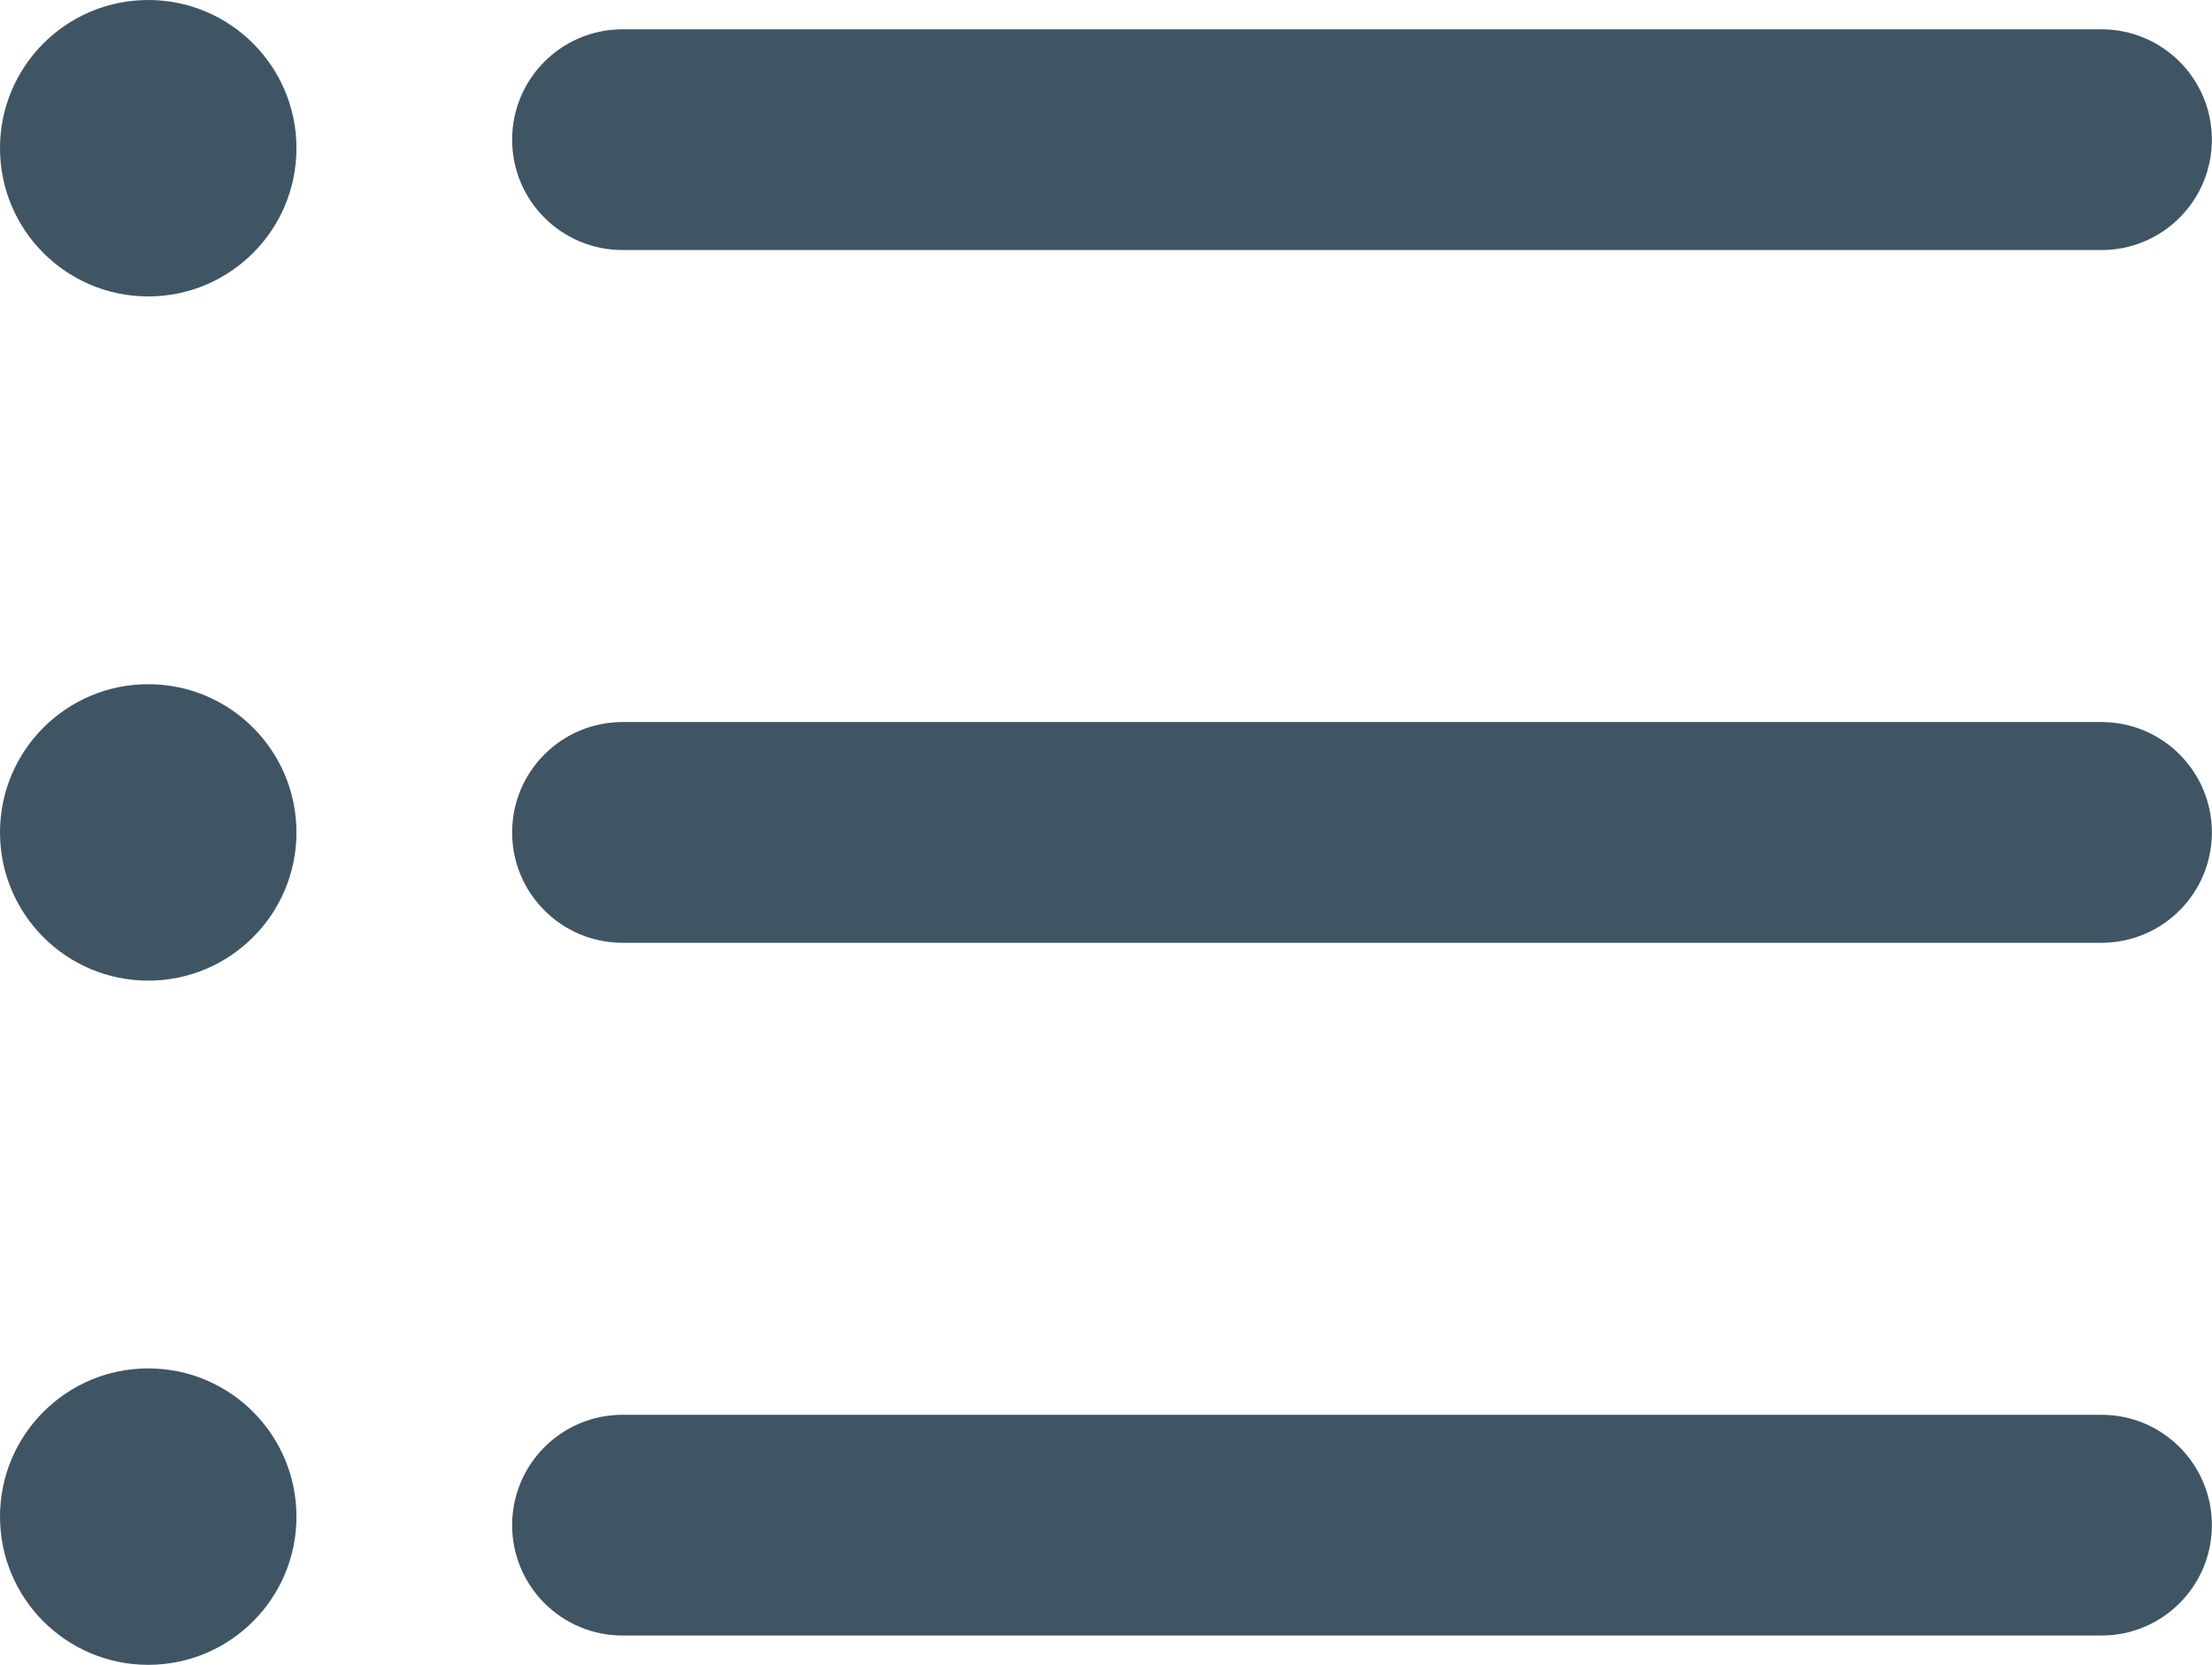
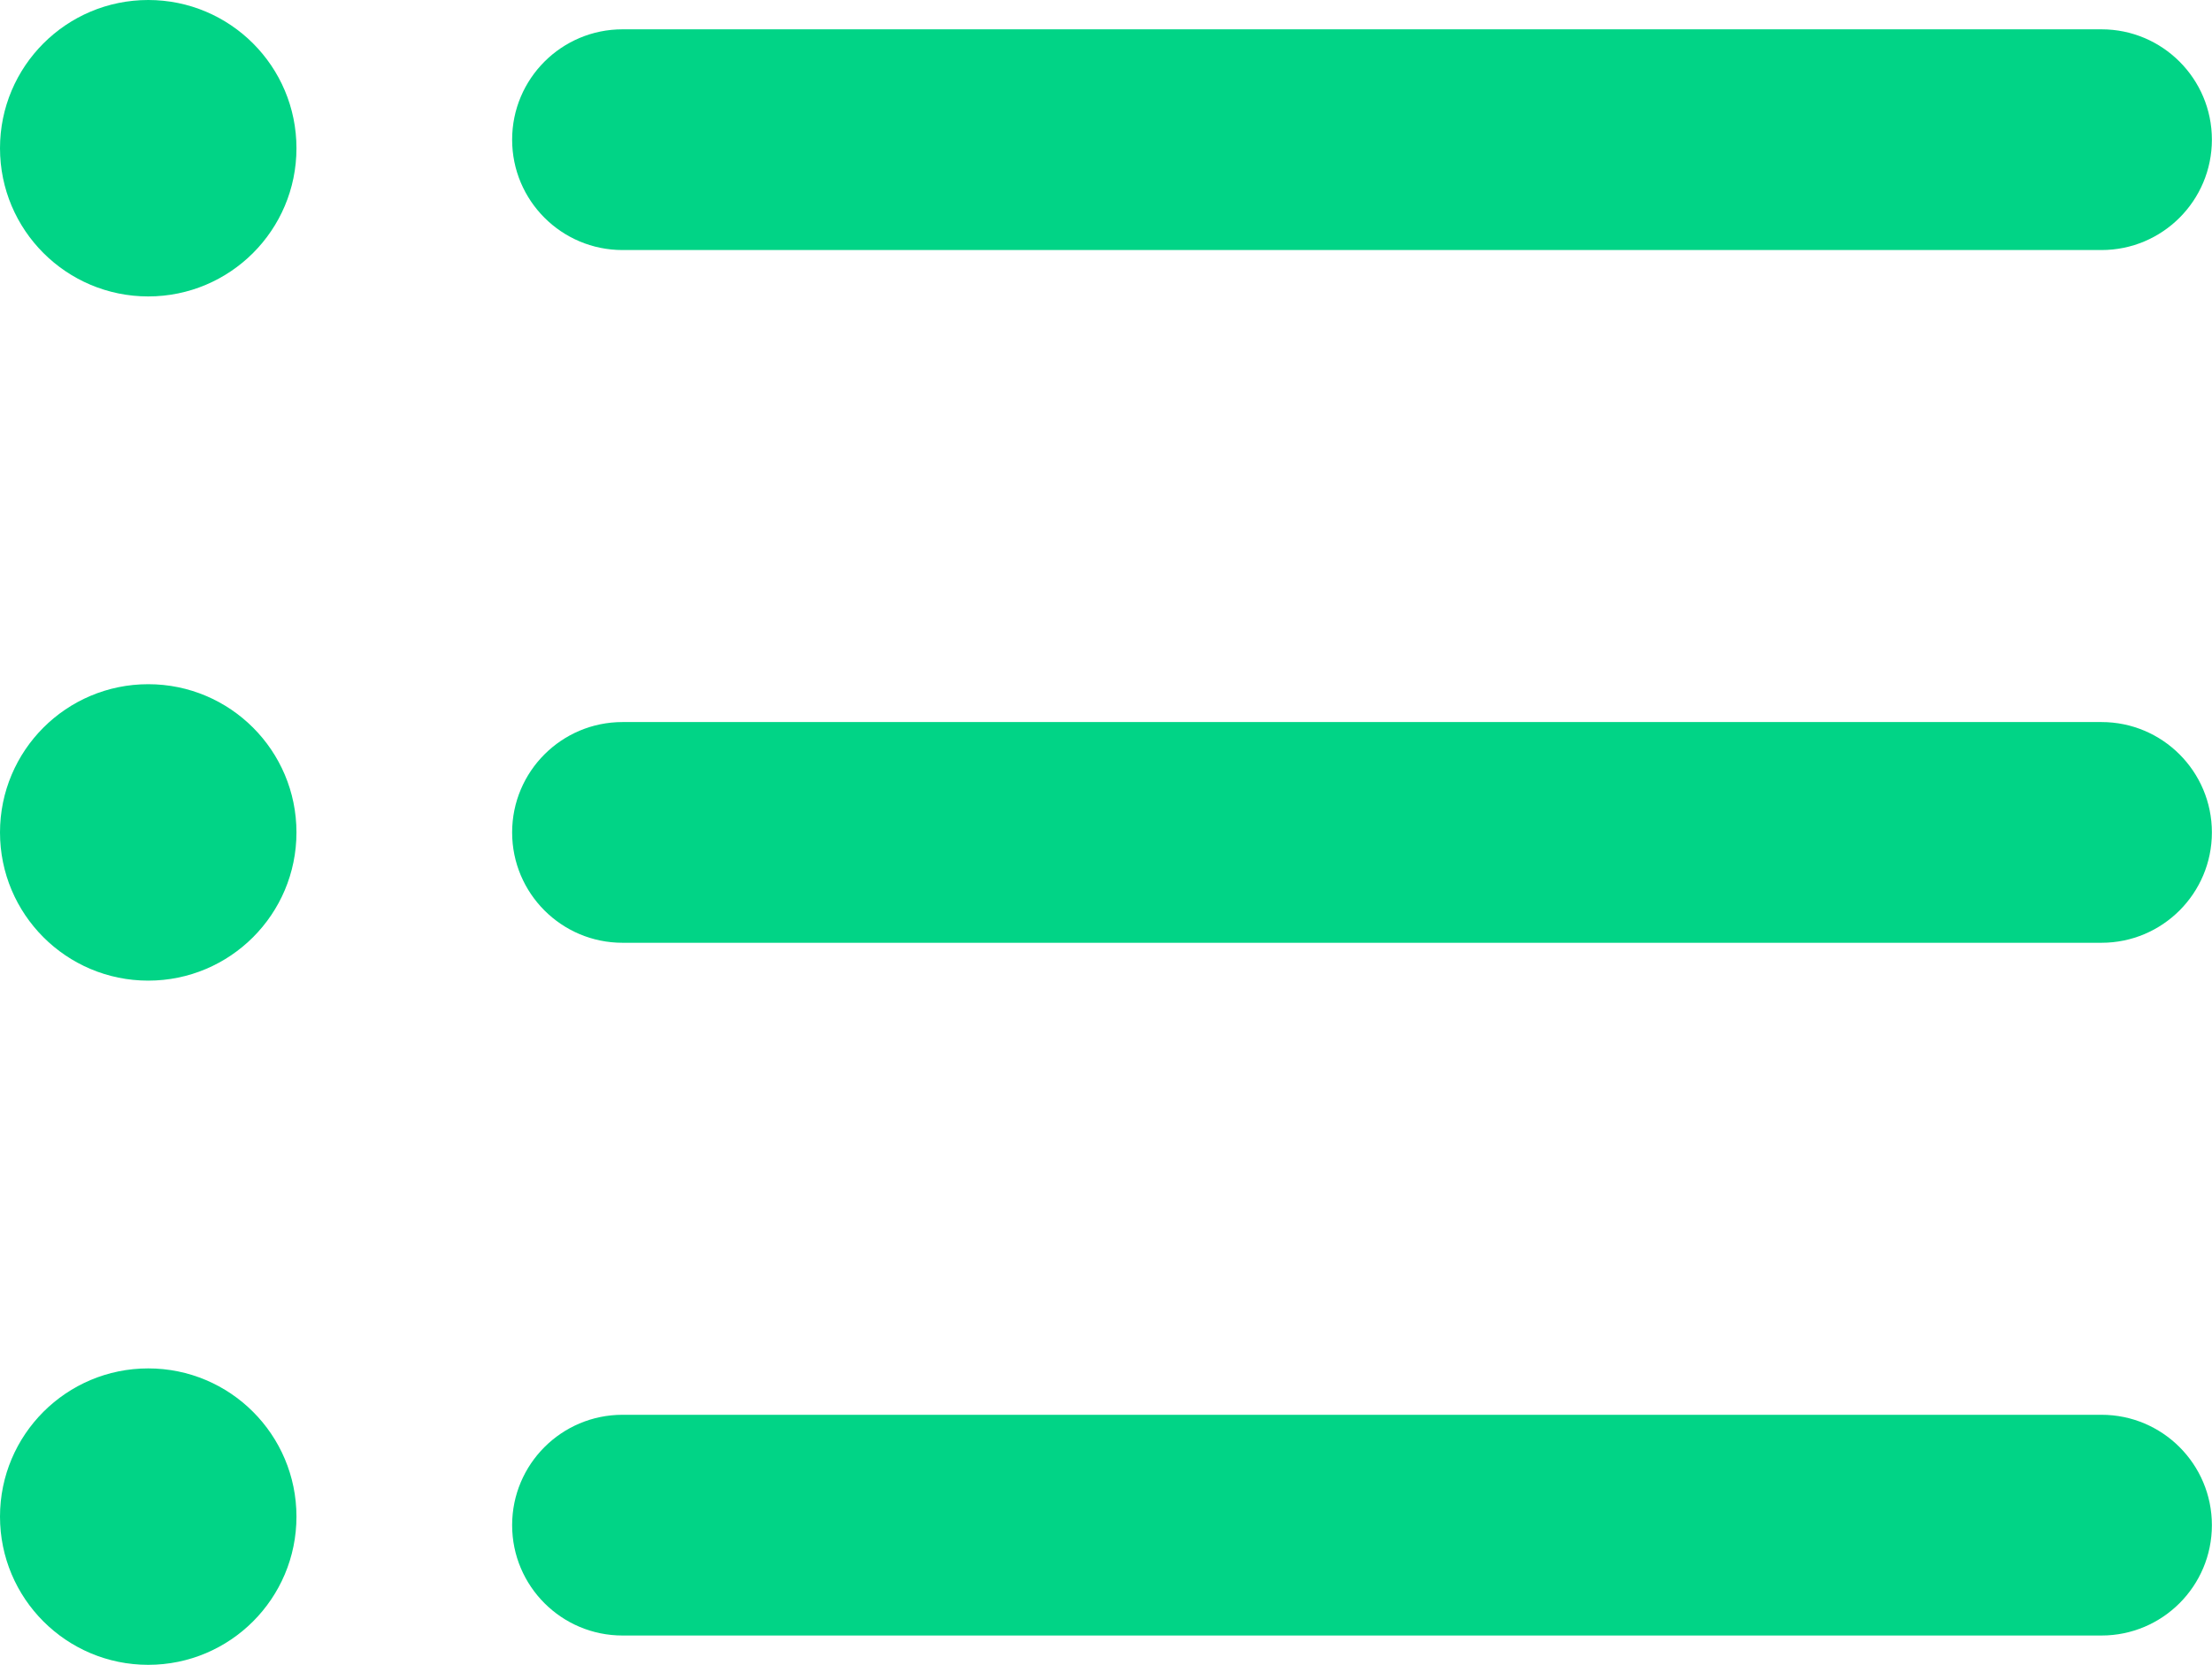
<svg xmlns="http://www.w3.org/2000/svg" width="60.123" height="45.256" viewBox="0 0 60.123 45.256">
  <g id="list-black" transform="translate(0 -7.434)">
-     <path id="Path_69" data-name="Path 69" d="M57.124,51.893H16.92a3,3,0,1,1,0-6h40.2a3,3,0,0,1,0,6Z" fill="#3f5564" />
-     <path id="Path_70" data-name="Path 70" d="M57.124,33.062H16.92a3,3,0,1,1,0-6h40.2a3,3,0,0,1,0,6Z" fill="#3f5564" />
-     <path id="Path_71" data-name="Path 71" d="M57.124,14.231H16.92a3,3,0,1,1,0-6h40.2a3,3,0,0,1,0,6Z" fill="#3f5564" />
-     <circle id="Ellipse_7" data-name="Ellipse 7" cx="4.029" cy="4.029" r="4.029" transform="translate(0 7.434)" fill="#3f5564" />
-     <circle id="Ellipse_8" data-name="Ellipse 8" cx="4.029" cy="4.029" r="4.029" transform="translate(0 26.033)" fill="#3f5564" />
-     <circle id="Ellipse_9" data-name="Ellipse 9" cx="4.029" cy="4.029" r="4.029" transform="translate(0 44.632)" fill="#3f5564" />
+     <path id="Path_69" data-name="Path 69" d="M57.124,51.893H16.92a3,3,0,1,1,0-6h40.2a3,3,0,0,1,0,6Z" fill="#01d486" />
+     <path id="Path_70" data-name="Path 70" d="M57.124,33.062H16.92a3,3,0,1,1,0-6h40.2a3,3,0,0,1,0,6Z" fill="#01d486" />
+     <path id="Path_71" data-name="Path 71" d="M57.124,14.231H16.92a3,3,0,1,1,0-6h40.2a3,3,0,0,1,0,6Z" fill="#01d486" />
+     <circle id="Ellipse_7" data-name="Ellipse 7" cx="4.029" cy="4.029" r="4.029" transform="translate(0 7.434)" fill="#01d486" />
+     <circle id="Ellipse_8" data-name="Ellipse 8" cx="4.029" cy="4.029" r="4.029" transform="translate(0 26.033)" fill="#01d486" />
+     <circle id="Ellipse_9" data-name="Ellipse 9" cx="4.029" cy="4.029" r="4.029" transform="translate(0 44.632)" fill="#01d486" />
  </g>
</svg>
